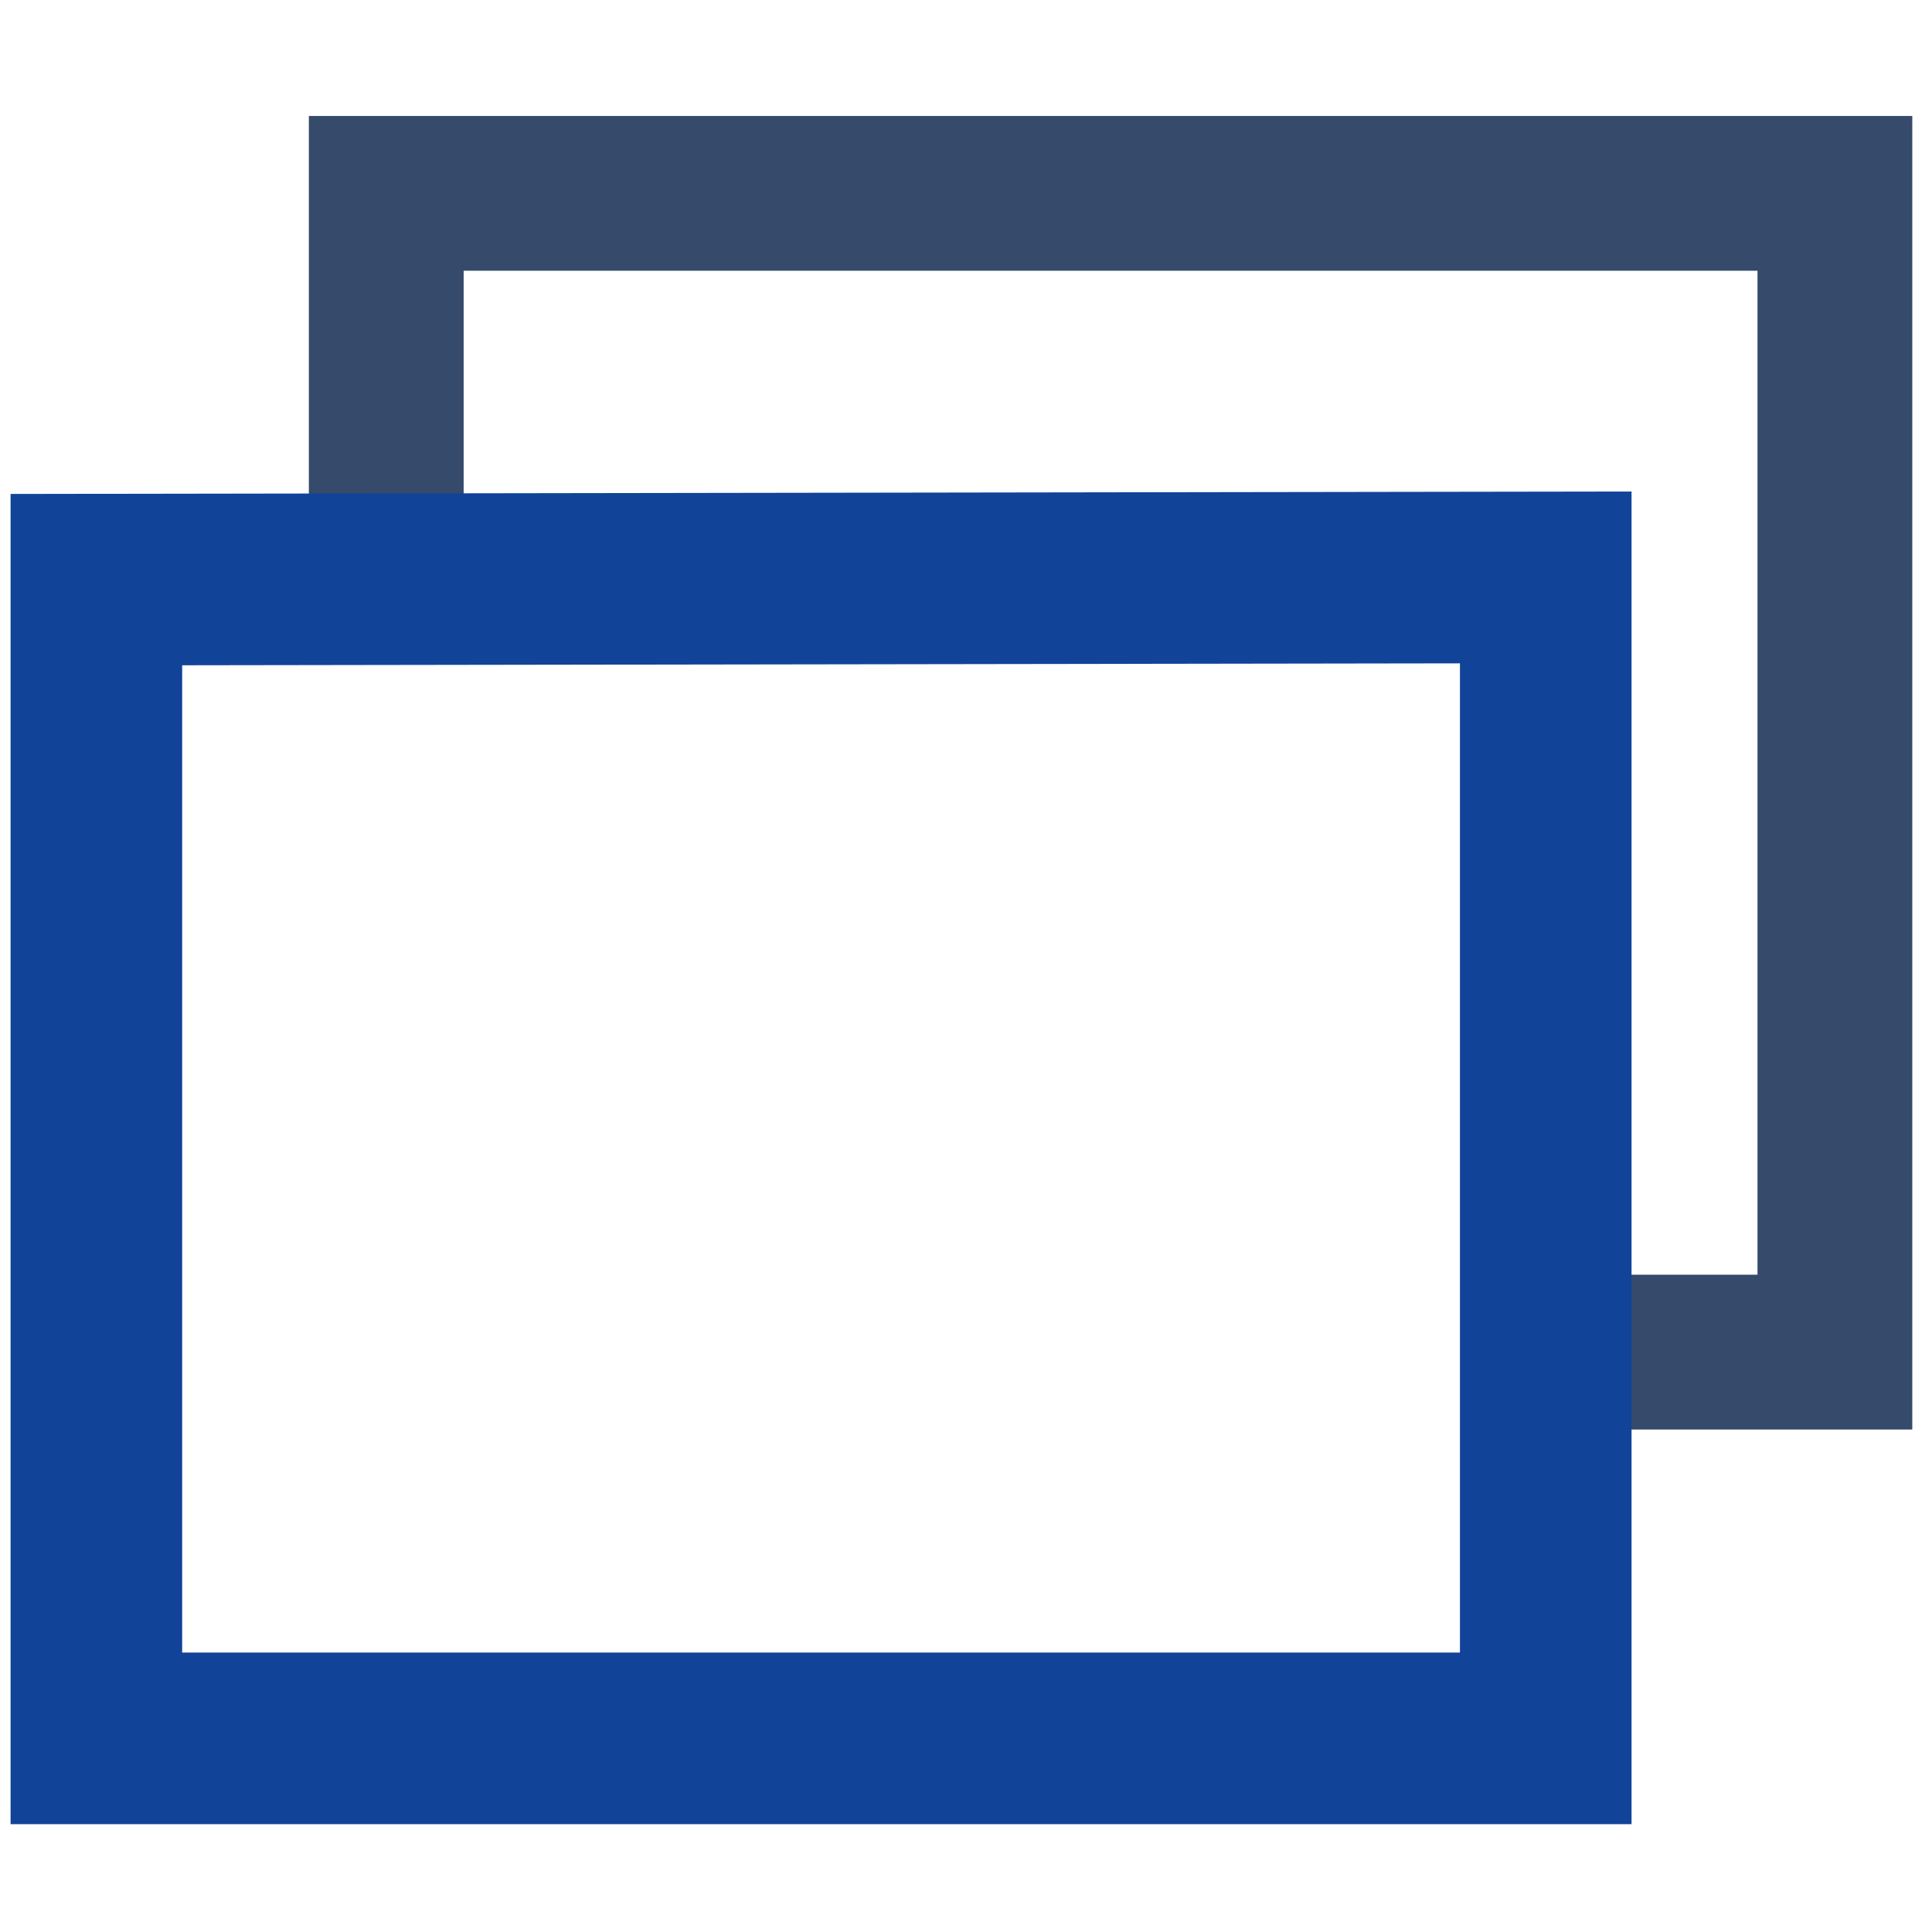
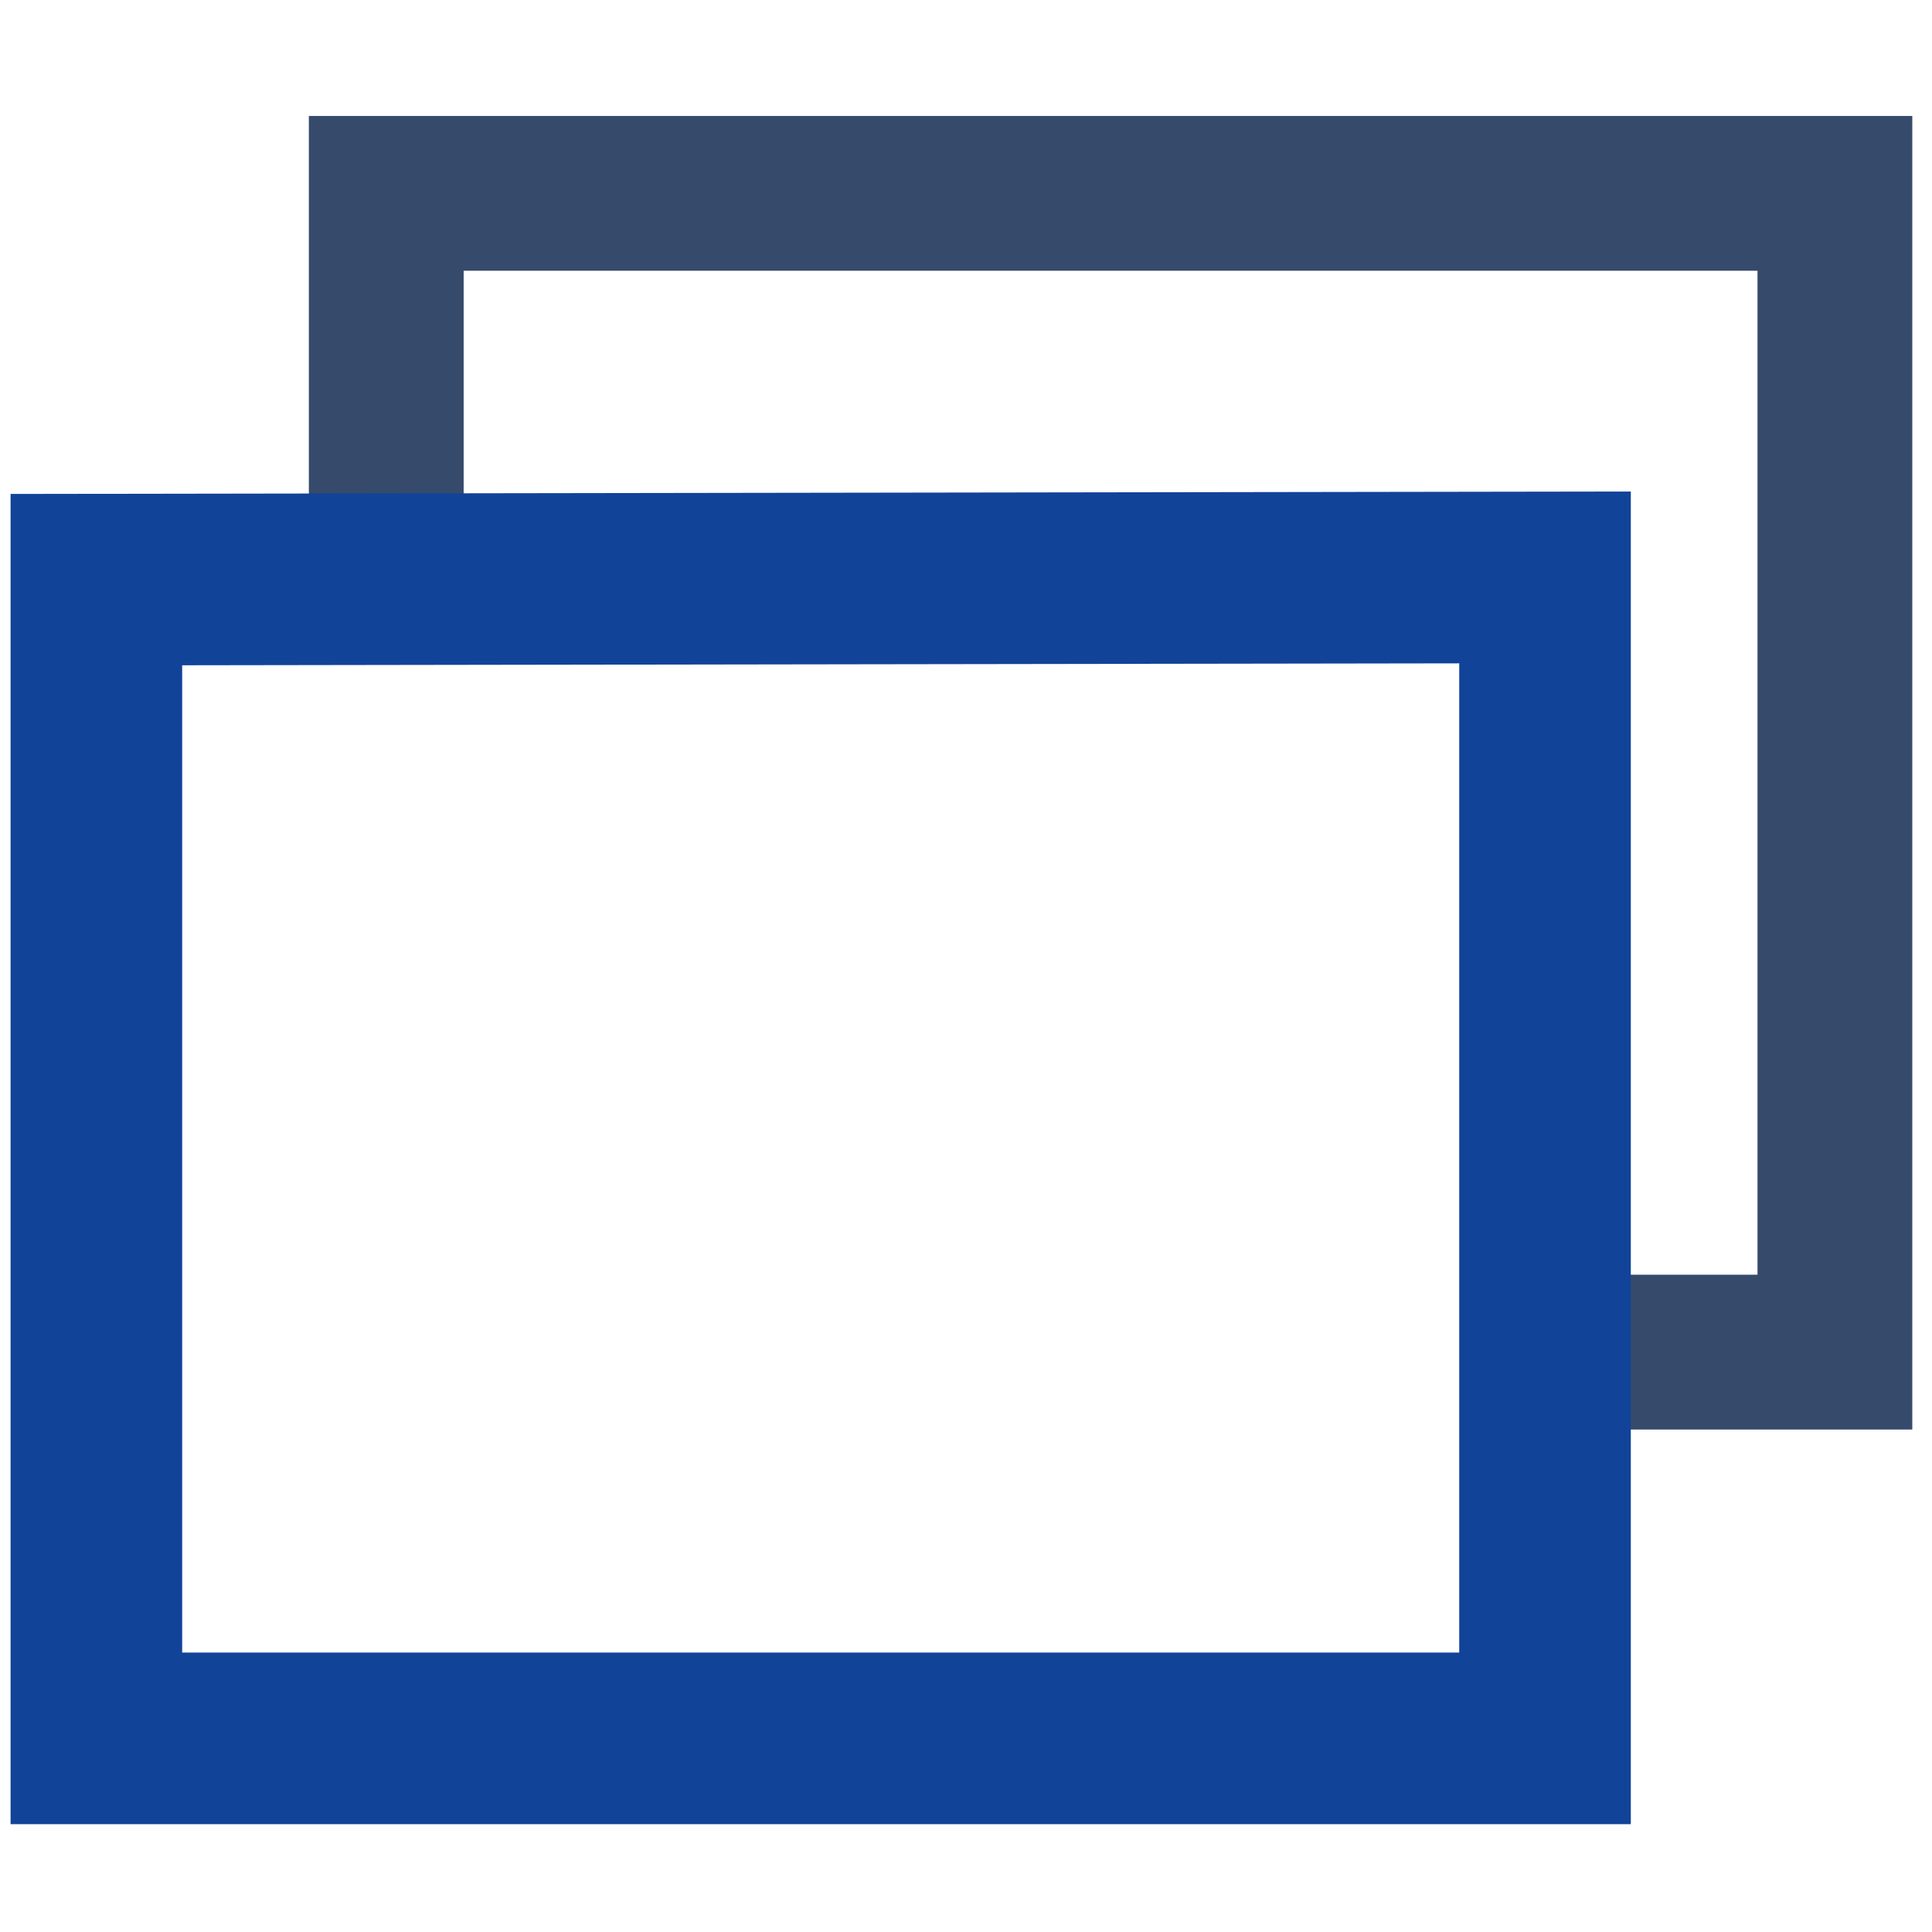
- <svg xmlns="http://www.w3.org/2000/svg" width="10" height="10" viewBox="0 0 2.646 2.646" version="1.1" id="svg8">
-   <defs id="defs2">
-     <filter style="color-interpolation-filters:sRGB;" id="filter1535">
-       <feColorMatrix values="1 0 0 0.1 -0 0 1 0 0.1 -0 0 0 1 0.1 -0 0 0 0 1 0" id="feColorMatrix1533" />
-     </filter>
-     <filter style="color-interpolation-filters:sRGB;" id="filter1555">
-       <feColorMatrix values="1 0 0 -0.2 -0 0 1 0 -0.2 -0 0 0 1 -0.2 -0 0 0 0 1 0" id="feColorMatrix1553" />
-     </filter>
-     <filter style="color-interpolation-filters:sRGB;" id="filter1582">
-       <feColorMatrix values="0.21 0.72 0.072 0 0 0.21 0.72 0.072 0 0 0.21 0.72 0.072 0 0 0 0 0 1 0 " id="feColorMatrix1580" />
-     </filter>
-     <filter style="color-interpolation-filters:sRGB;" id="filter1586">
-       <feColorMatrix values="0.21 0.72 0.072 0 0 0.21 0.72 0.072 0 0 0.21 0.72 0.072 0 0 0 0 0 1 0 " id="feColorMatrix1584" />
-     </filter>
-     <filter style="color-interpolation-filters:sRGB;" id="filter1590">
-       <feColorMatrix values="0.21 0.72 0.072 0 0 0.21 0.72 0.072 0 0 0.21 0.72 0.072 0 0 0 0 0 1 0 " id="feColorMatrix1588" />
-     </filter>
-   </defs>
-   <g id="layer1" transform="translate(0,-294.3542)">
-     <rect style="opacity:1;fill:none;fill-opacity:1;fill-rule:nonzero;stroke:none;stroke-width:0.087;stroke-linejoin:round;stroke-miterlimit:4;stroke-dasharray:none;stroke-dashoffset:0;stroke-opacity:1" id="rect4587" width="2.646" height="2.646" x="0.003" y="294.35" />
-     <rect style="opacity:1;fill:none;fill-opacity:1;fill-rule:nonzero;stroke:none;stroke-width:0.087;stroke-linejoin:round;stroke-miterlimit:4;stroke-dasharray:none;stroke-dashoffset:0;stroke-opacity:1" id="rect4587-1" width="2.646" height="2.646" x="0.003" y="294.35" />
-     <path id="path840" d="m 0.529,294.619 v 0.529 l 1.587,0 v 1.058 h 0.397 v -1.587 z" style="opacity:1;fill:none;fill-opacity:1;fill-rule:nonzero;stroke:#364a6b;stroke-width:0.212;stroke-linecap:round;stroke-linejoin:miter;stroke-miterlimit:4;stroke-dasharray:none;stroke-dashoffset:0;stroke-opacity:1;paint-order:normal" />
-     <path style="opacity:1;fill:none;fill-opacity:1;fill-rule:nonzero;stroke:#114399;stroke-width:0.235;stroke-linecap:round;stroke-linejoin:miter;stroke-miterlimit:4;stroke-dasharray:none;stroke-dashoffset:0;stroke-opacity:1;paint-order:normal" d="m 0.132,295.148 v 1.587 H 2.117 l 4e-7,-1.59 z" id="rect828" />
+ <svg xmlns="http://www.w3.org/2000/svg" height="10" viewBox="0 0 2.646 2.646" width="10">
+   <g fill="none" transform="translate(0 -294.3542)">
+     <path d="m.003 294.35h2.646v2.646h-2.646z" />
+     <path d="m.003 294.35h2.646v2.646h-2.646z" />
+     <g stroke-linecap="round">
+       <path d="m.529 294.619v.529h1.587v1.058h.397v-1.587z" stroke="#364a6b" stroke-width=".212" />
+       <path d="m.132 295.148v1.587h1.984l0-1.59z" stroke="#114399" stroke-width=".235" />
+     </g>
  </g>
</svg>
